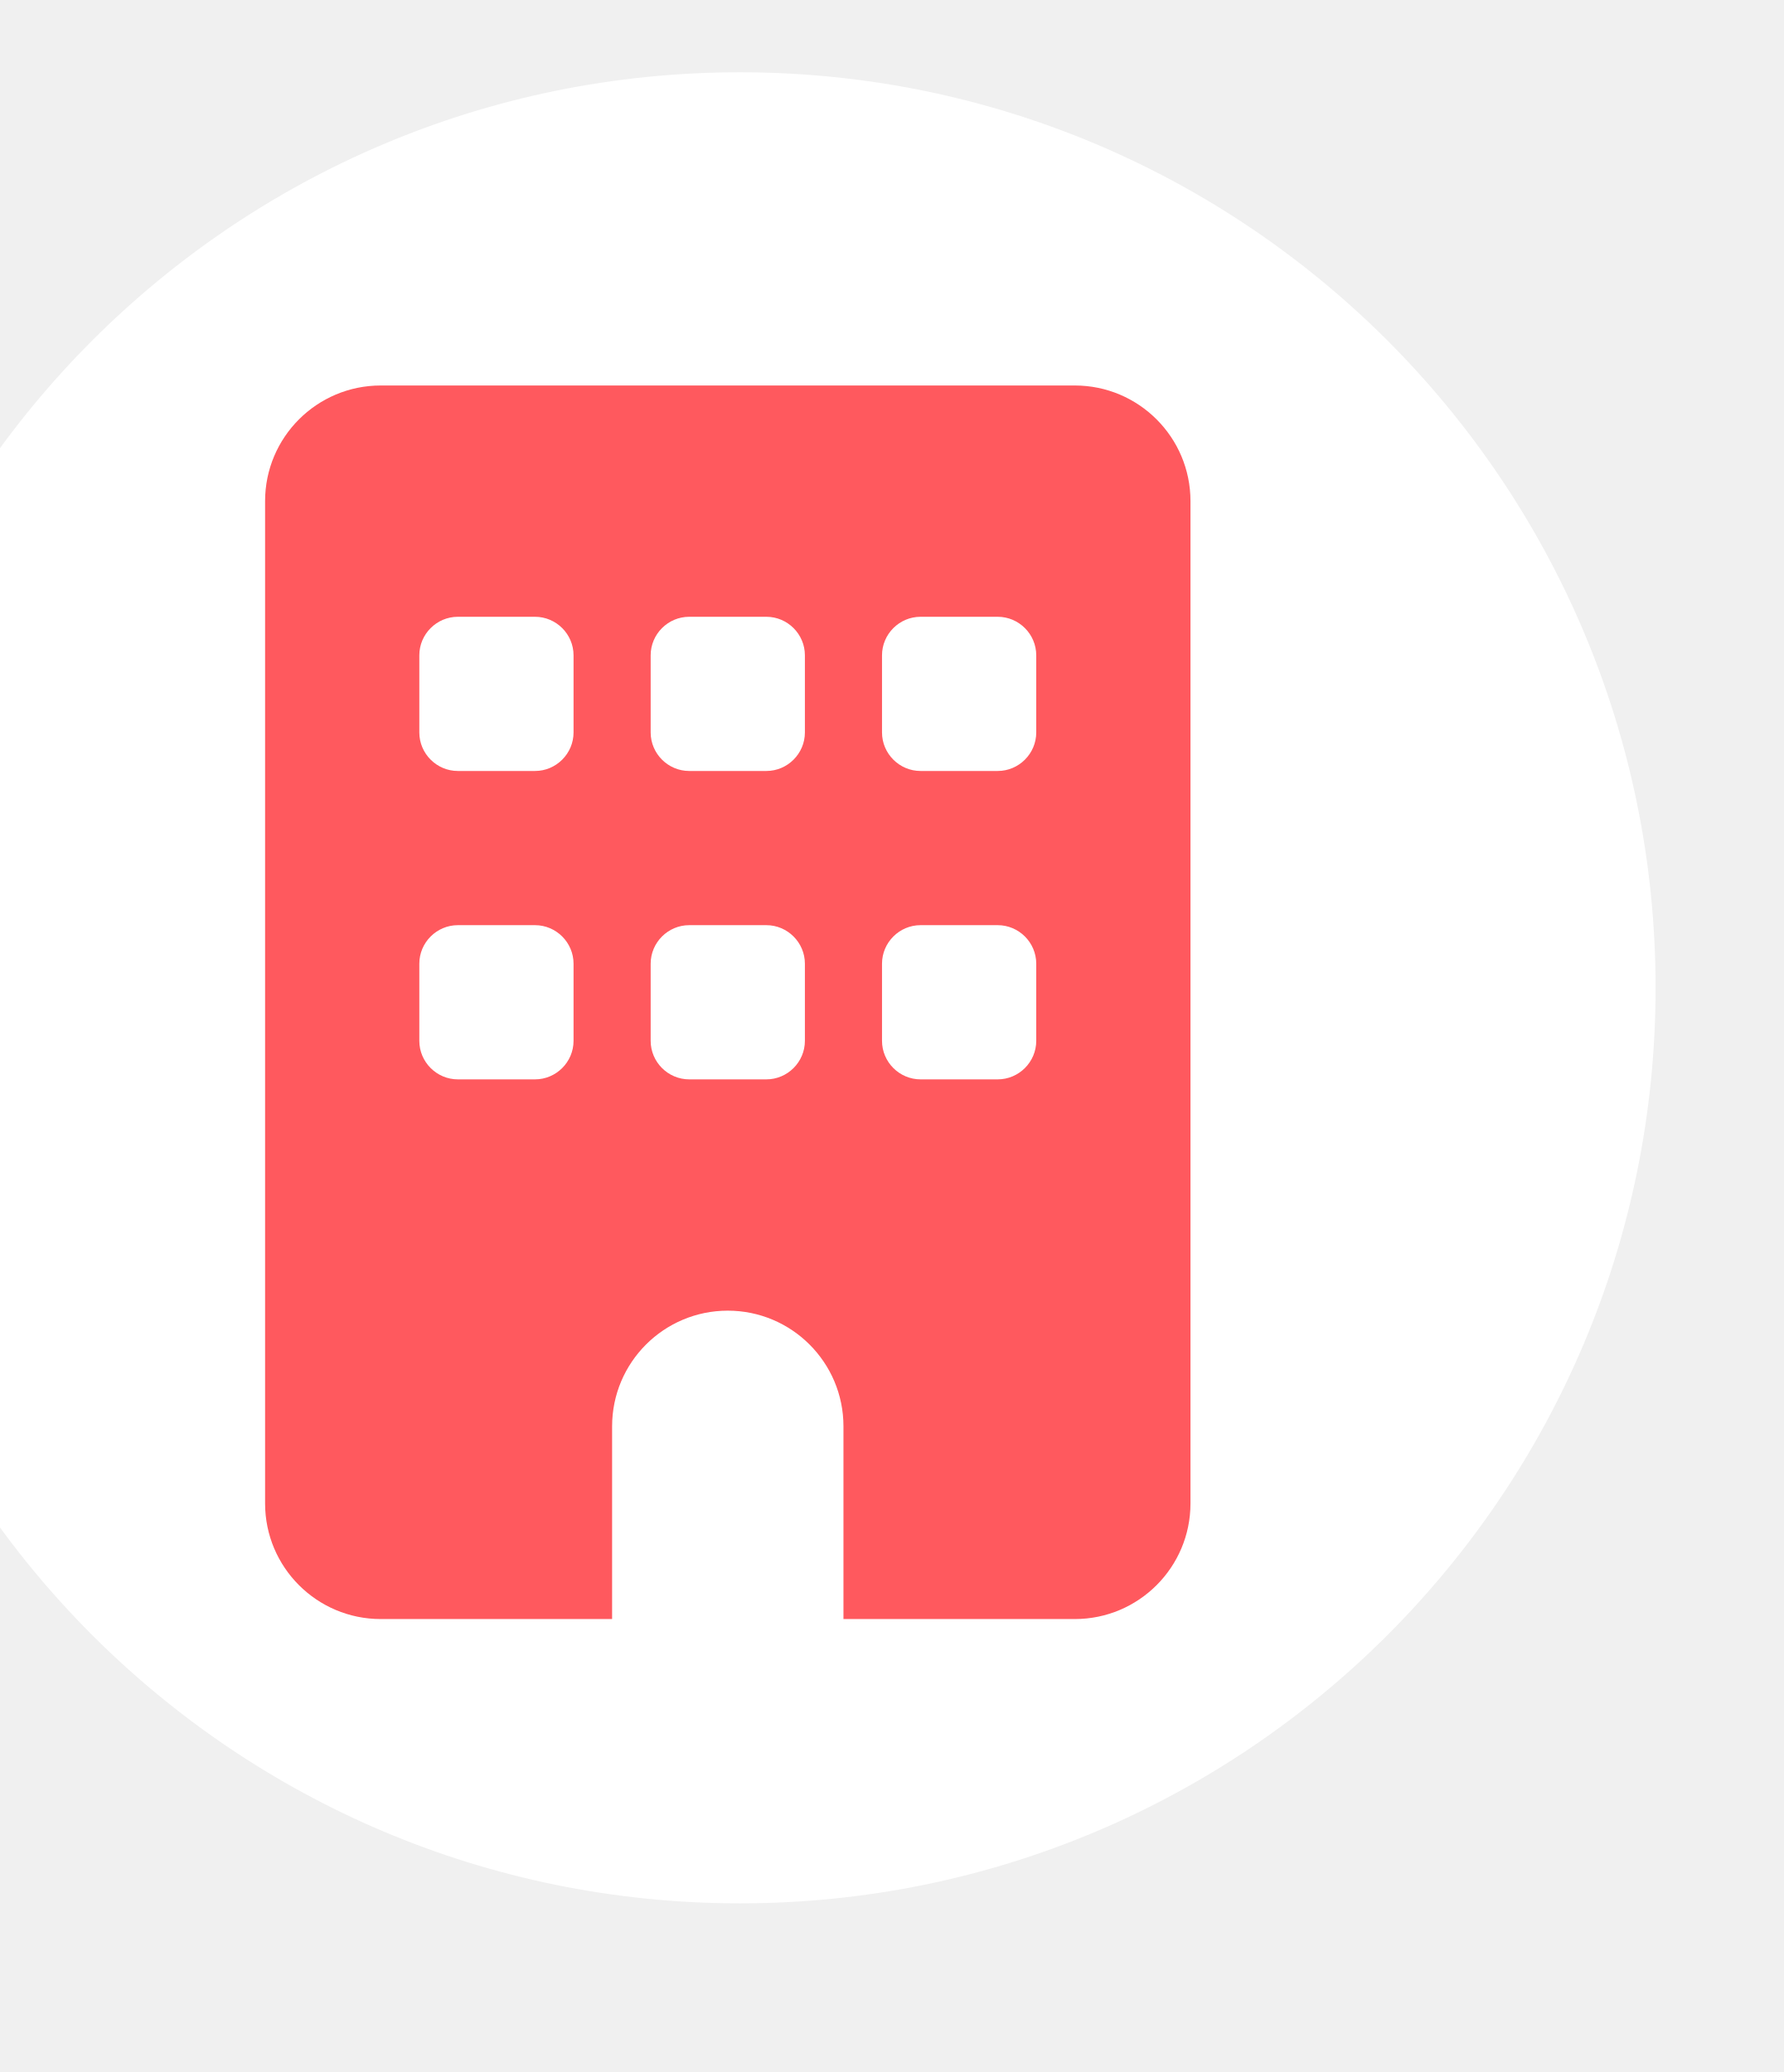
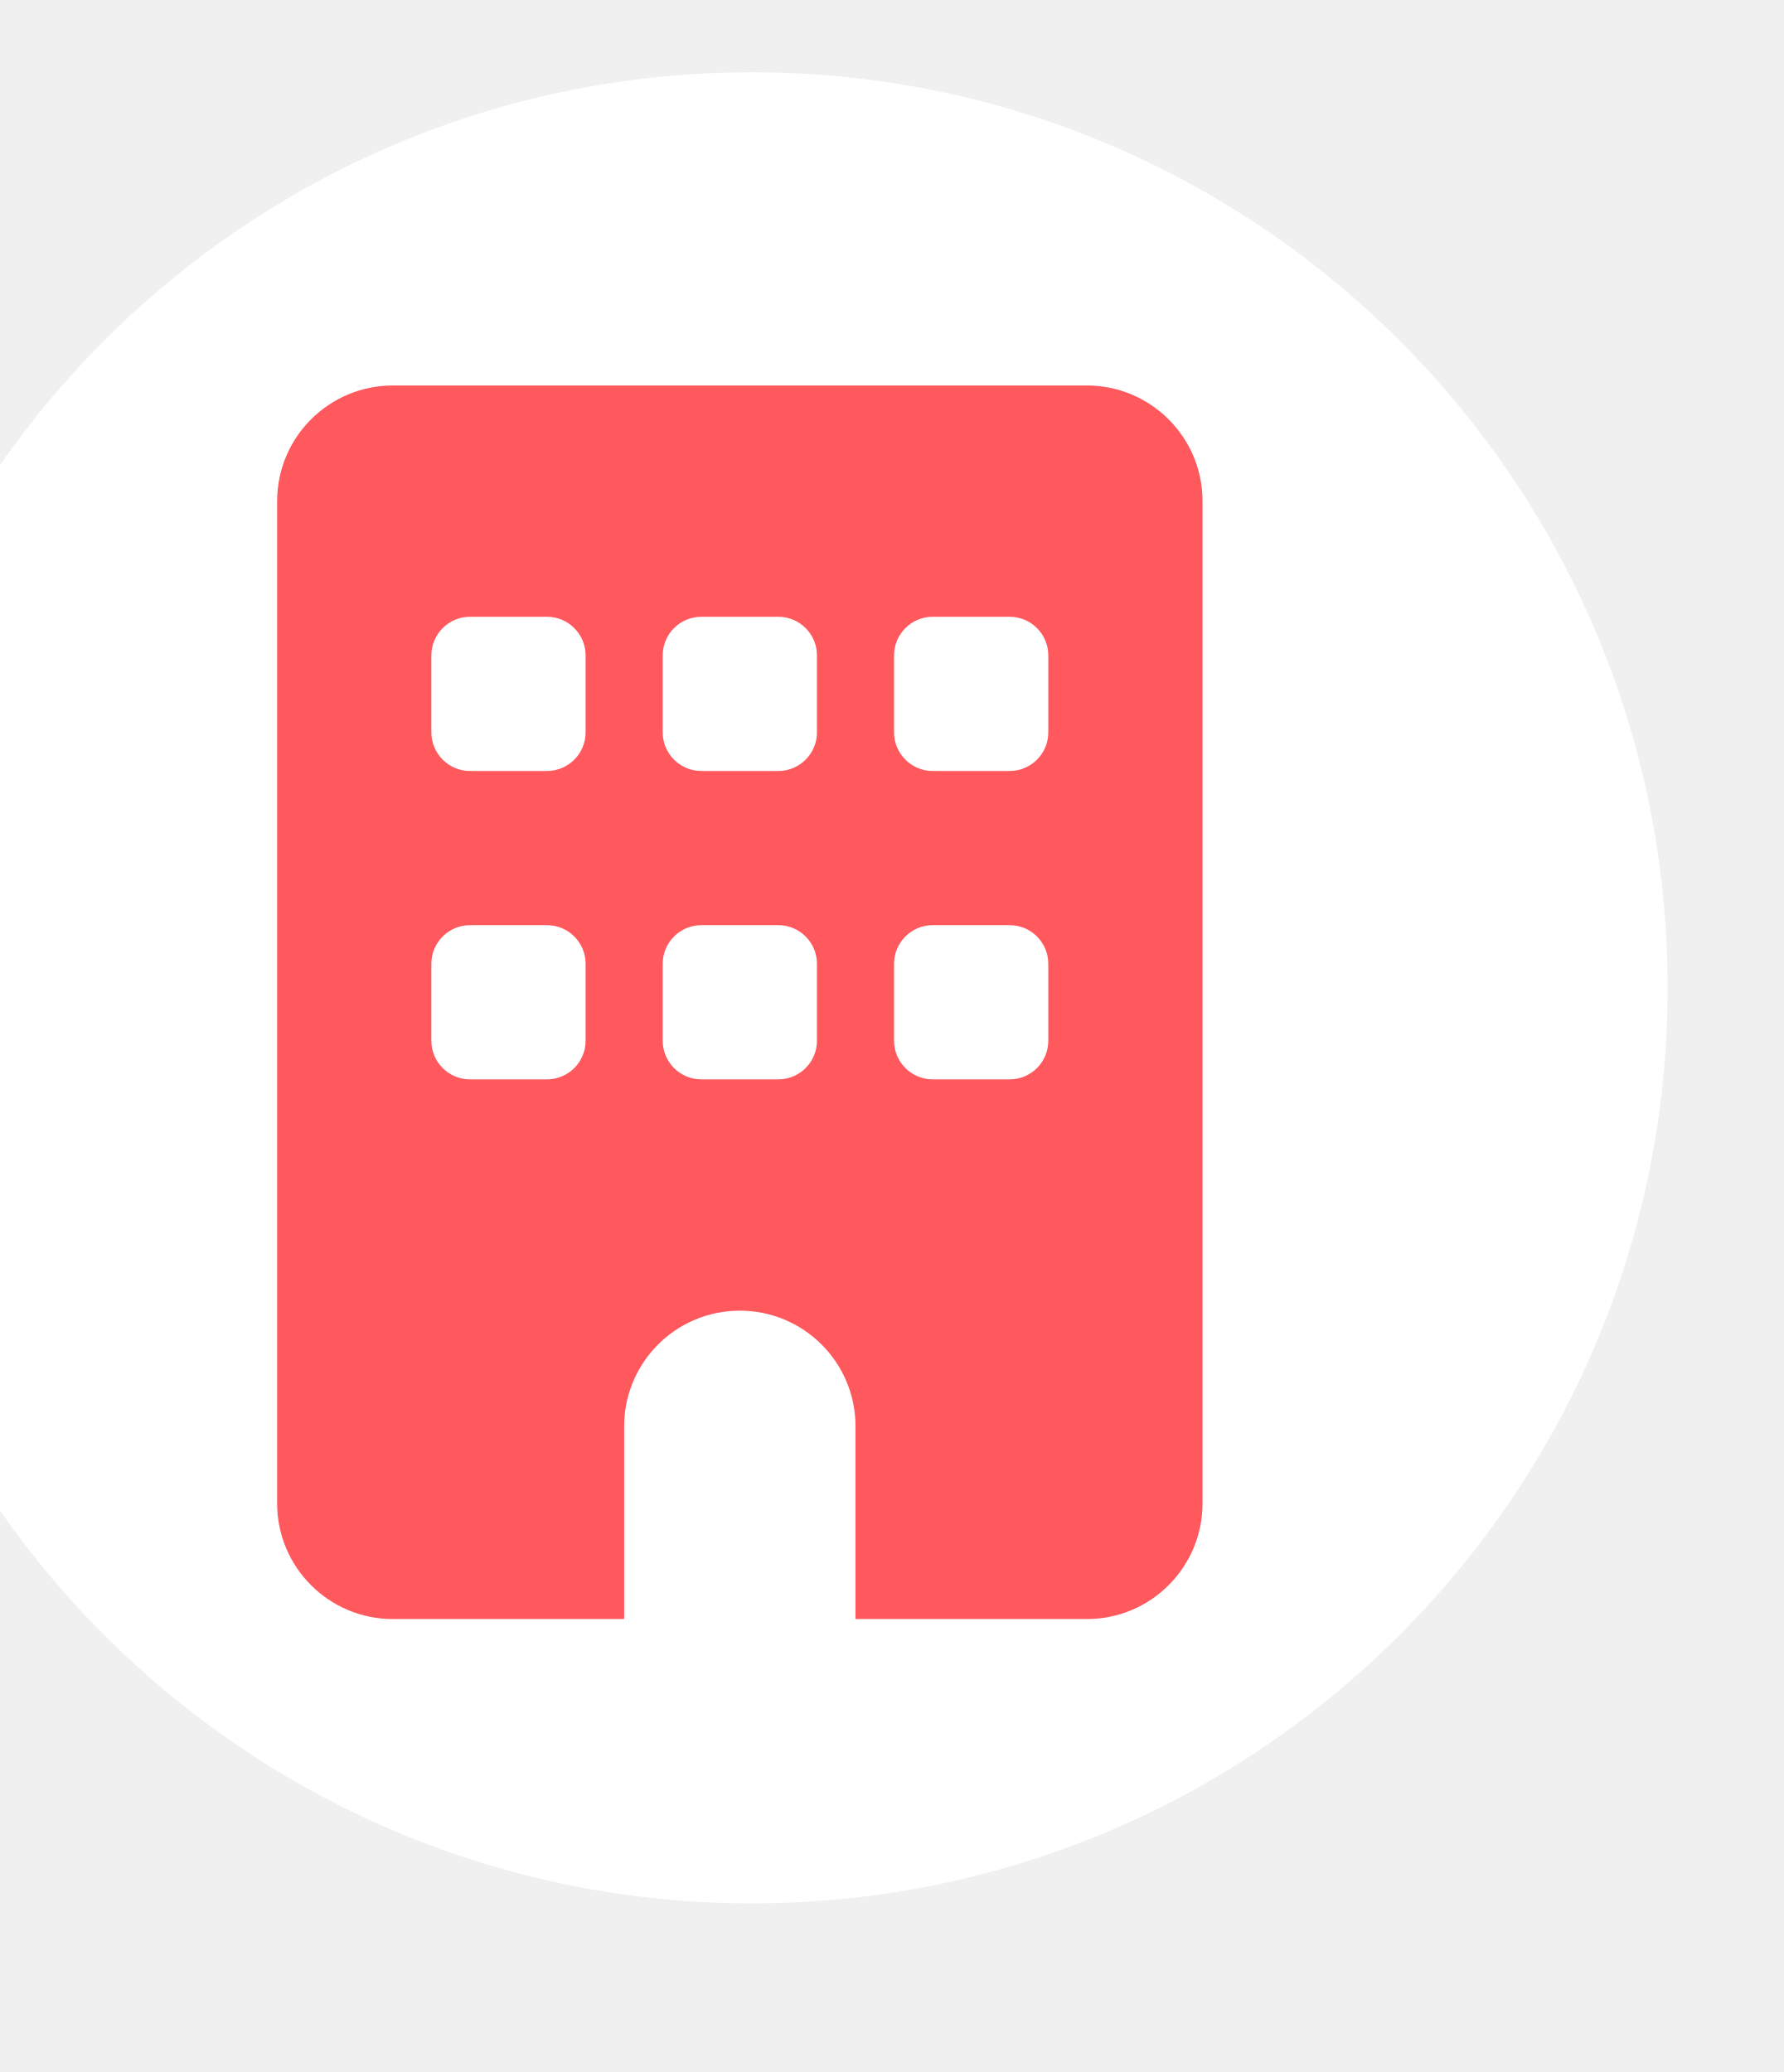
- <svg xmlns="http://www.w3.org/2000/svg" viewBox="-110 -160 740 860" style="fill:rgb(255, 89, 94);">
+ <svg xmlns="http://www.w3.org/2000/svg" viewBox="-115 -160 740 860" style="fill:rgb(255, 89, 94);">
  <circle cx="197" cy="250" r="380" fill="#ffffff" />
  <path d="M48 0C21.5 0 0 21.5 0 48V464c0 26.5 21.5 48 48 48h96V432c0-26.5 21.5-48 48-48s48 21.5 48 48v80h96c26.5 0 48-21.5 48-48V48c0-26.5-21.5-48-48-48H48zM64 240c0-8.8 7.2-16 16-16h32c8.8 0 16 7.2 16 16v32c0 8.8-7.2 16-16 16H80c-8.8 0-16-7.2-16-16V240zm112-16h32c8.8 0 16 7.2 16 16v32c0 8.8-7.2 16-16 16H176c-8.8 0-16-7.2-16-16V240c0-8.8 7.2-16 16-16zm80 16c0-8.8 7.2-16 16-16h32c8.8 0 16 7.2 16 16v32c0 8.8-7.2 16-16 16H272c-8.8 0-16-7.2-16-16V240zM80 96h32c8.8 0 16 7.2 16 16v32c0 8.8-7.2 16-16 16H80c-8.8 0-16-7.2-16-16V112c0-8.8 7.2-16 16-16zm80 16c0-8.8 7.2-16 16-16h32c8.8 0 16 7.2 16 16v32c0 8.8-7.2 16-16 16H176c-8.8 0-16-7.2-16-16V112zM272 96h32c8.8 0 16 7.2 16 16v32c0 8.8-7.2 16-16 16H272c-8.8 0-16-7.2-16-16V112c0-8.8 7.2-16 16-16z" />
</svg>
